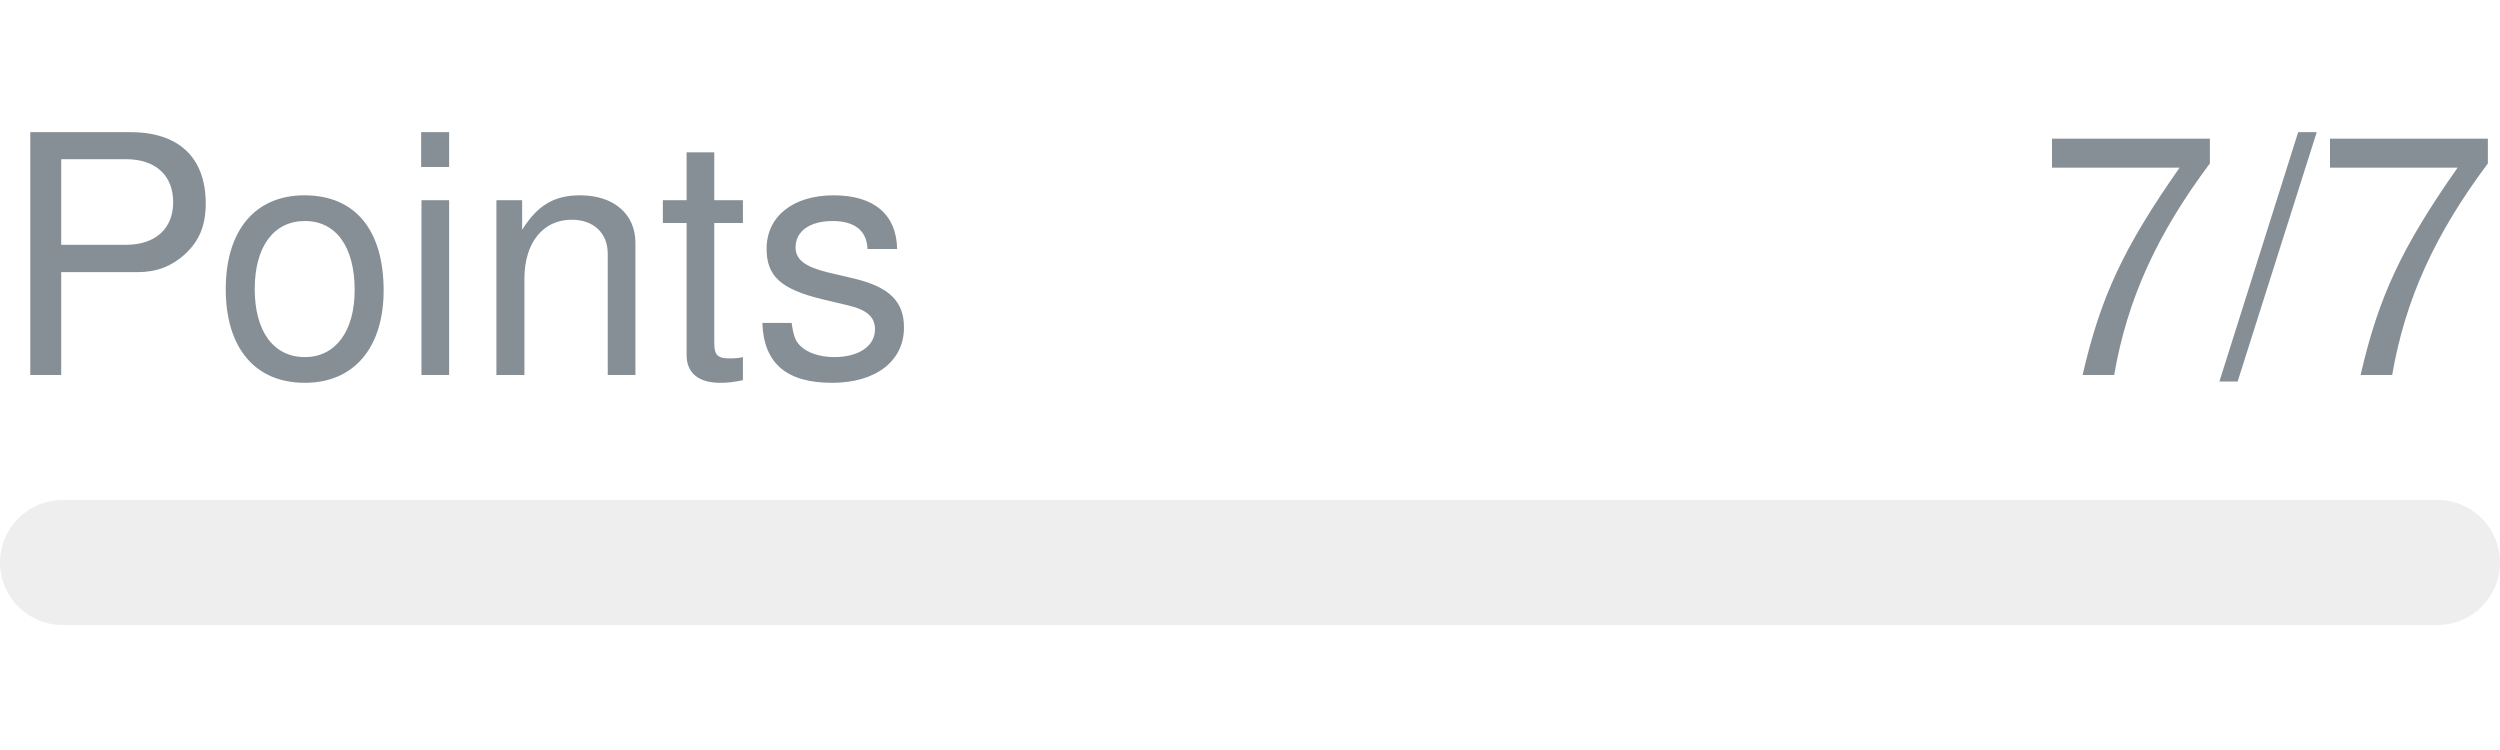
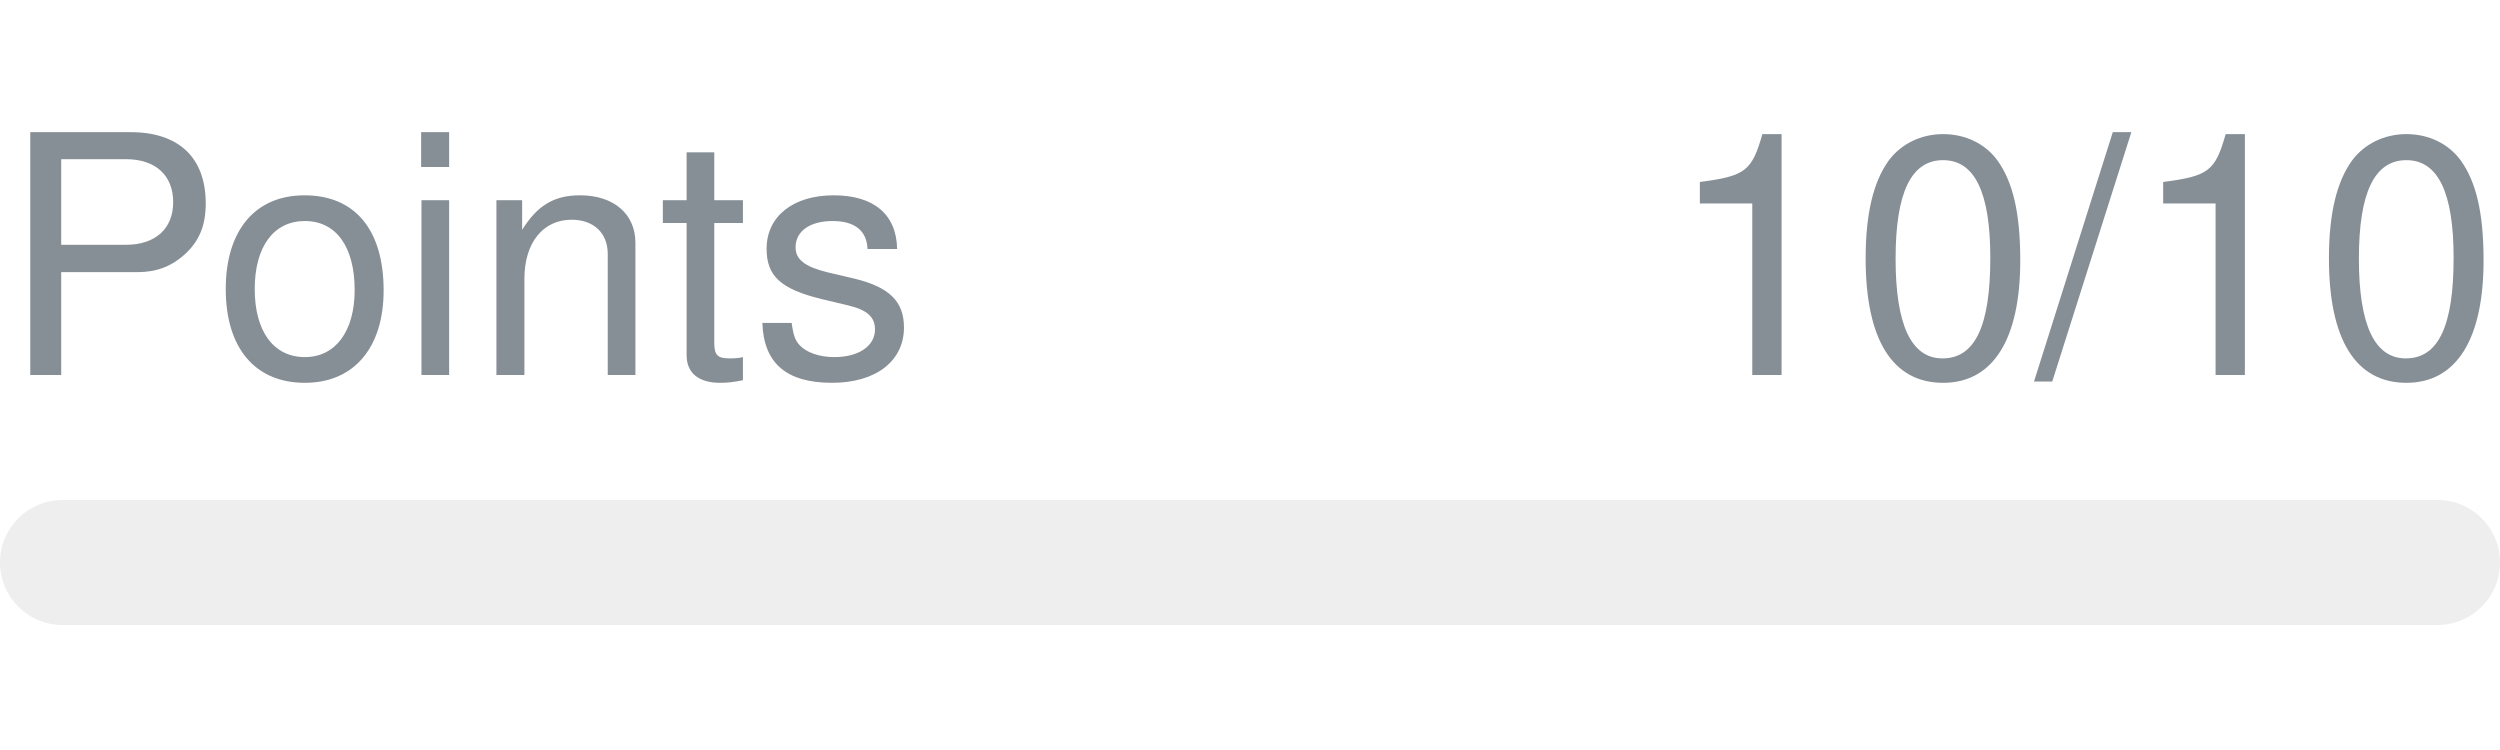
- <svg xmlns="http://www.w3.org/2000/svg" width="120px" height="36px" role="img" aria-label="Points: 7/7">
+ <svg xmlns="http://www.w3.org/2000/svg" width="120px" height="36px" role="img" aria-label="Points: 10/10">
  <svg y="6px" height="16px" font-size="16px" font-family="-apple-system, BlinkMacSystemFont, Segoe UI, Helvetica, Arial, sans-serif, Apple Color Emoji, Segoe UI Emoji" fill="#868E96">
    <text x="0" y="12">Points</text>
-     <text x="120" y="12" text-anchor="end">7/7</text>
+     <text x="120" y="12" text-anchor="end">10/10</text>
  </svg>
  <svg y="24" width="120px" height="6px">
    <rect rx="3" width="100%" height="100%" fill="#EEEEEE" />
    <rect rx="3" width="0%" height="100%" fill="#0170F0" transform="">
      <animate attributeName="width" begin="0.5s" dur="600ms" from="0%" to="100%" repeatCount="1" fill="freeze" calcMode="spline" keyTimes="0; 1" keySplines="0.3, 0.61, 0.355, 1" />
    </rect>
  </svg>
</svg>
